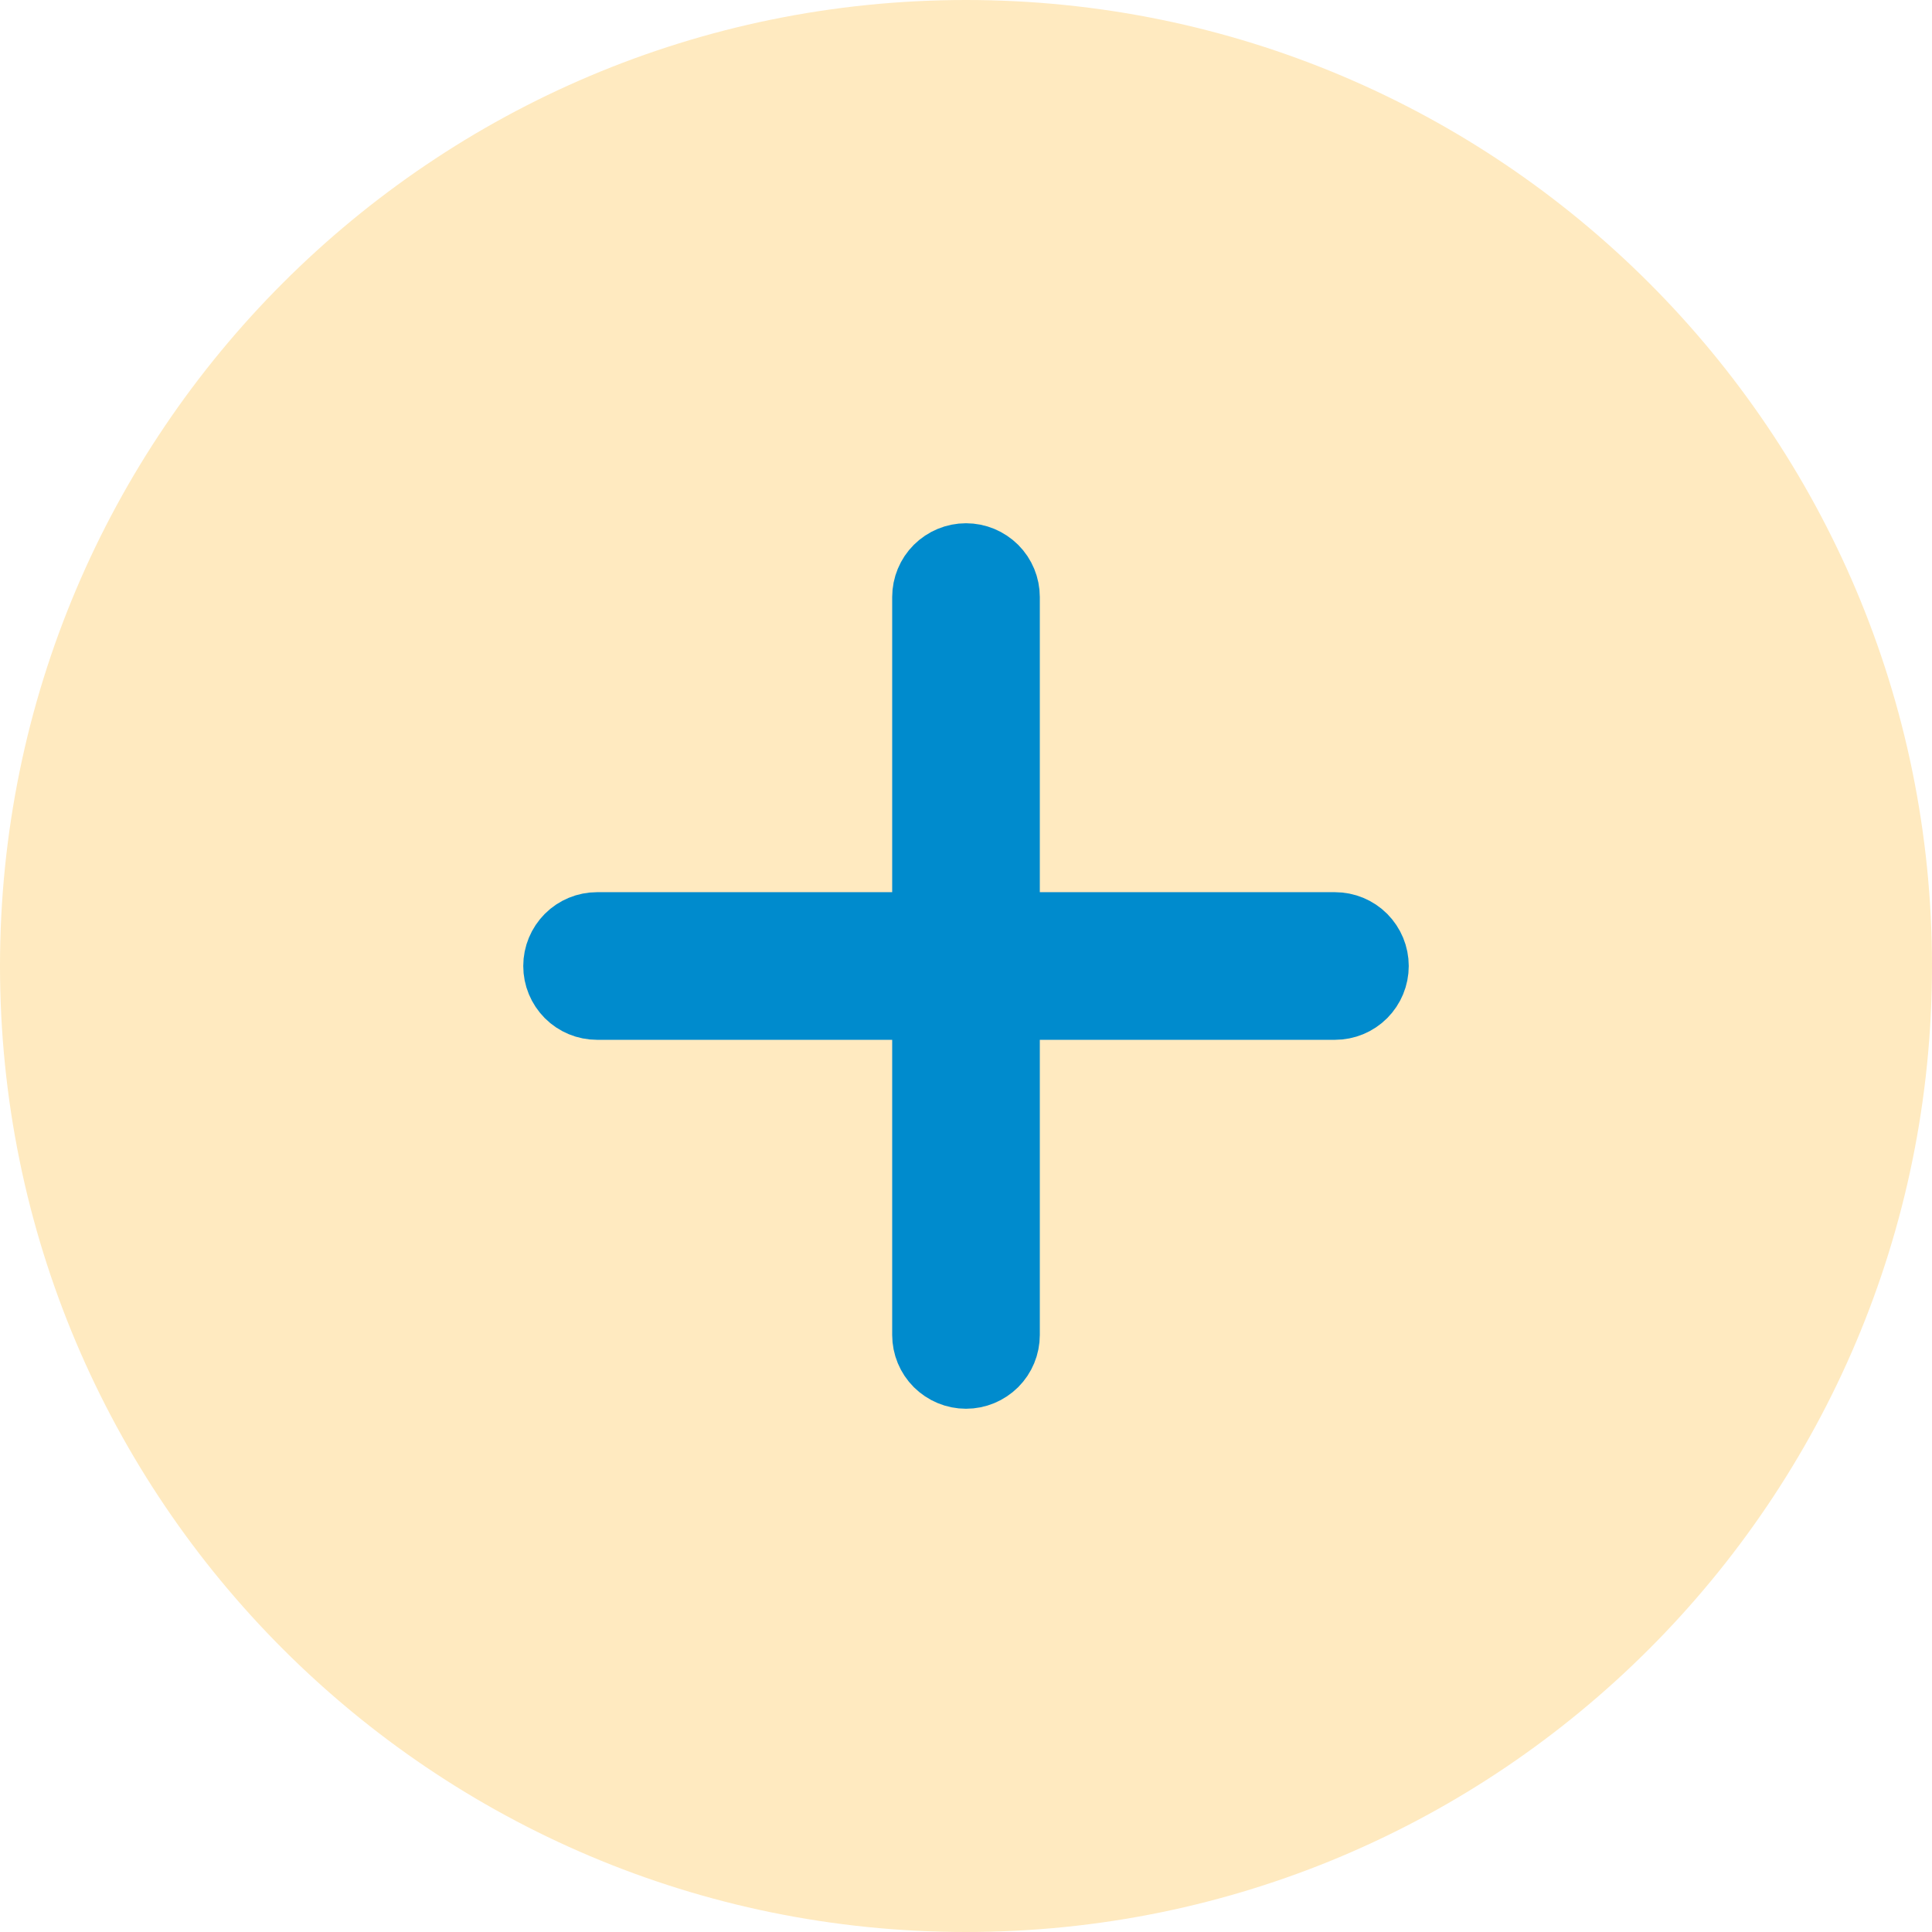
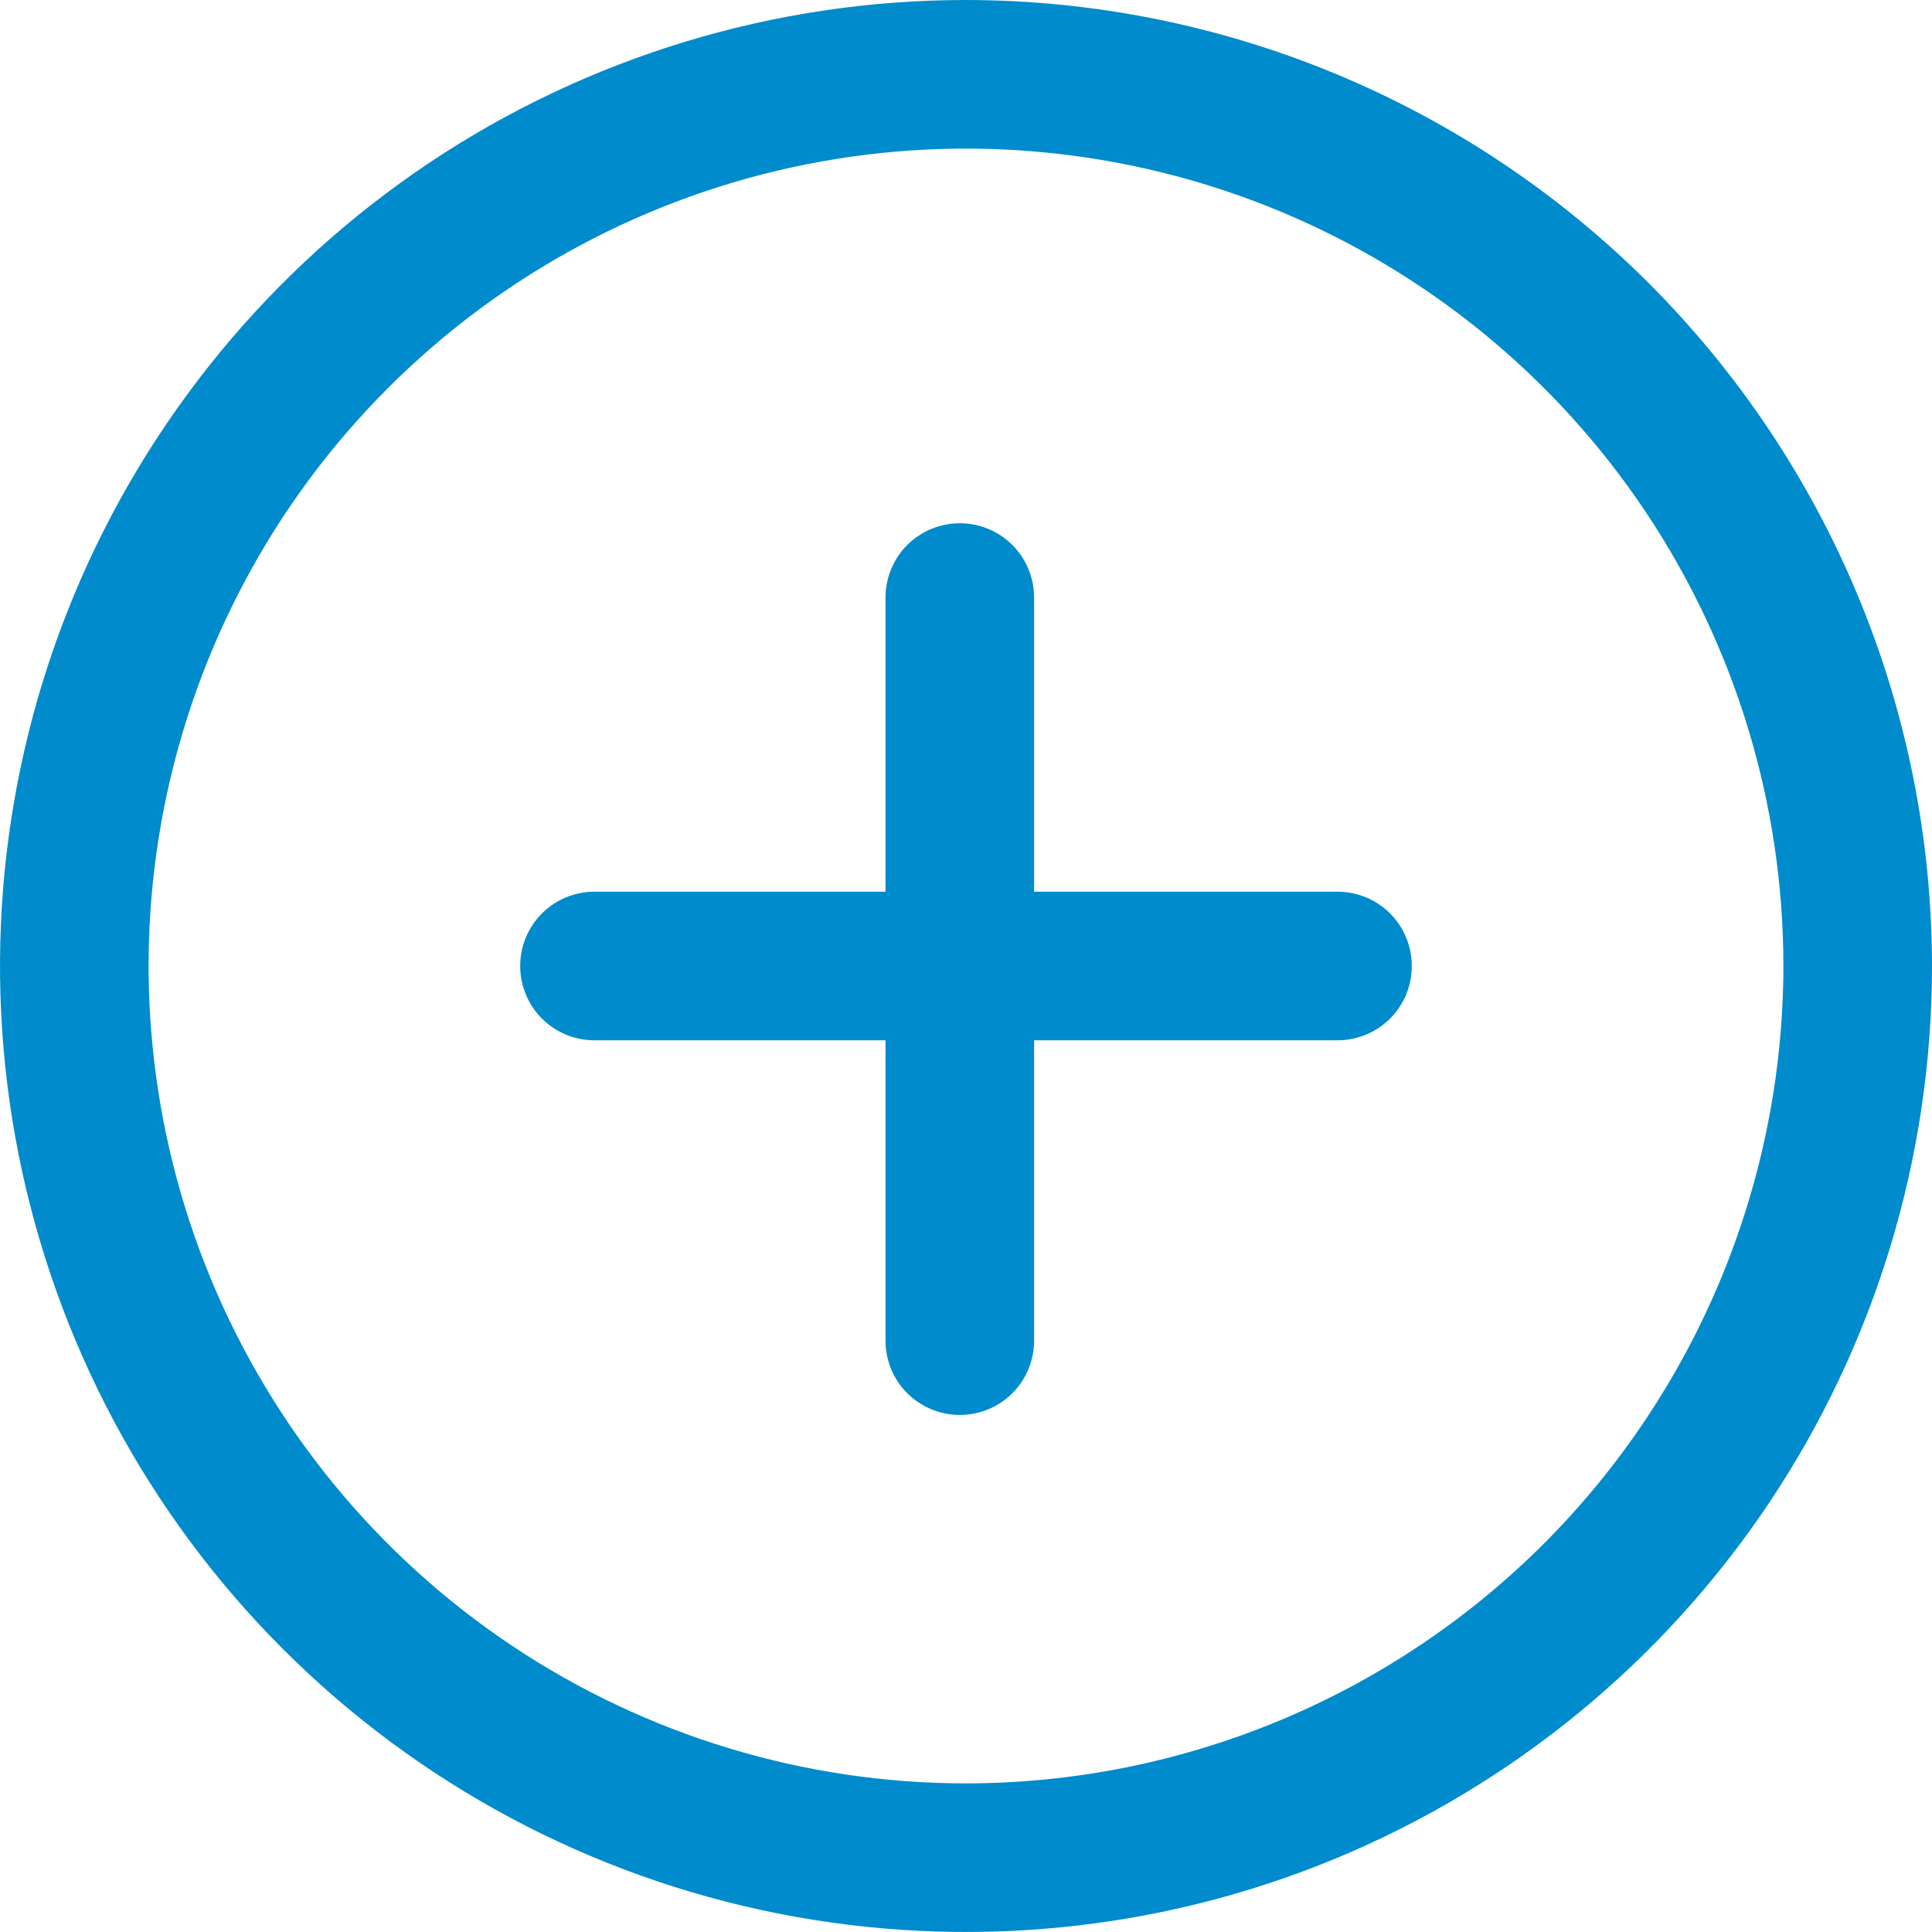
<svg xmlns="http://www.w3.org/2000/svg" width="24" height="24" viewBox="0 0 24 24" fill="none">
-   <rect width="24" height="24" rx="12" fill="#FFEAC0" />
-   <path d="M17 12C17 12.111 16.956 12.216 16.878 12.295C16.8 12.373 16.694 12.417 16.583 12.417H12.417V16.583C12.417 16.694 12.373 16.8 12.295 16.878C12.216 16.956 12.111 17 12 17C11.889 17 11.784 16.956 11.705 16.878C11.627 16.8 11.583 16.694 11.583 16.583V12.417H7.417C7.306 12.417 7.2 12.373 7.122 12.295C7.044 12.216 7 12.111 7 12C7 11.889 7.044 11.784 7.122 11.705C7.2 11.627 7.306 11.583 7.417 11.583H11.583V7.417C11.583 7.306 11.627 7.2 11.705 7.122C11.784 7.044 11.889 7 12 7C12.111 7 12.216 7.044 12.295 7.122C12.373 7.2 12.417 7.306 12.417 7.417V11.583H16.583C16.694 11.583 16.8 11.627 16.878 11.705C16.956 11.784 17 11.889 17 12Z" fill="#008BCD" stroke="#008BCD" />
+   <path d="M11.27 17.307C11.444 17.48 11.678 17.577 11.923 17.577C12.168 17.577 12.403 17.48 12.576 17.307C12.749 17.134 12.846 16.899 12.846 16.654V7.423C12.846 7.178 12.749 6.943 12.576 6.77C12.403 6.597 12.168 6.5 11.923 6.5C11.678 6.5 11.444 6.597 11.27 6.77C11.097 6.943 11 7.178 11 7.423V16.654C11 16.899 11.097 17.134 11.27 17.307Z" fill="#008BCD" />
+   <path d="M17.538 12C17.538 12.245 17.441 12.48 17.268 12.653C17.095 12.826 16.86 12.923 16.615 12.923H7.385C7.14 12.923 6.905 12.826 6.732 12.653C6.559 12.48 6.462 12.245 6.462 12C6.462 11.755 6.559 11.52 6.732 11.347C6.905 11.174 7.14 11.077 7.385 11.077H16.615C16.86 11.077 17.095 11.174 17.268 11.347C17.441 11.52 17.538 11.755 17.538 12ZM24 12C24 14.373 23.296 16.693 21.978 18.667C20.659 20.64 18.785 22.178 16.592 23.087C14.399 23.995 11.987 24.232 9.659 23.769C7.331 23.306 5.193 22.163 3.515 20.485C1.836 18.807 0.694 16.669 0.231 14.341C-0.232 12.013 0.005 9.601 0.913 7.408C1.822 5.215 3.36 3.341 5.333 2.022C7.307 0.704 9.627 0 12 0C15.182 0.003 18.232 1.269 20.482 3.518C22.731 5.768 23.997 8.818 24 12ZM22.154 12C22.154 9.992 21.558 8.029 20.443 6.359C19.327 4.689 17.741 3.388 15.886 2.619C14.03 1.851 11.989 1.649 10.019 2.041C8.049 2.433 6.24 3.4 4.82 4.82C3.4 6.24 2.433 8.049 2.041 10.019C1.649 11.989 1.851 14.03 2.619 15.886C3.388 17.741 4.689 19.327 6.359 20.443C8.029 21.558 9.992 22.154 12 22.154C14.692 22.151 17.273 21.08 19.177 19.177C21.08 17.273 22.151 14.692 22.154 12Z" fill="#008BCD" />
</svg>
